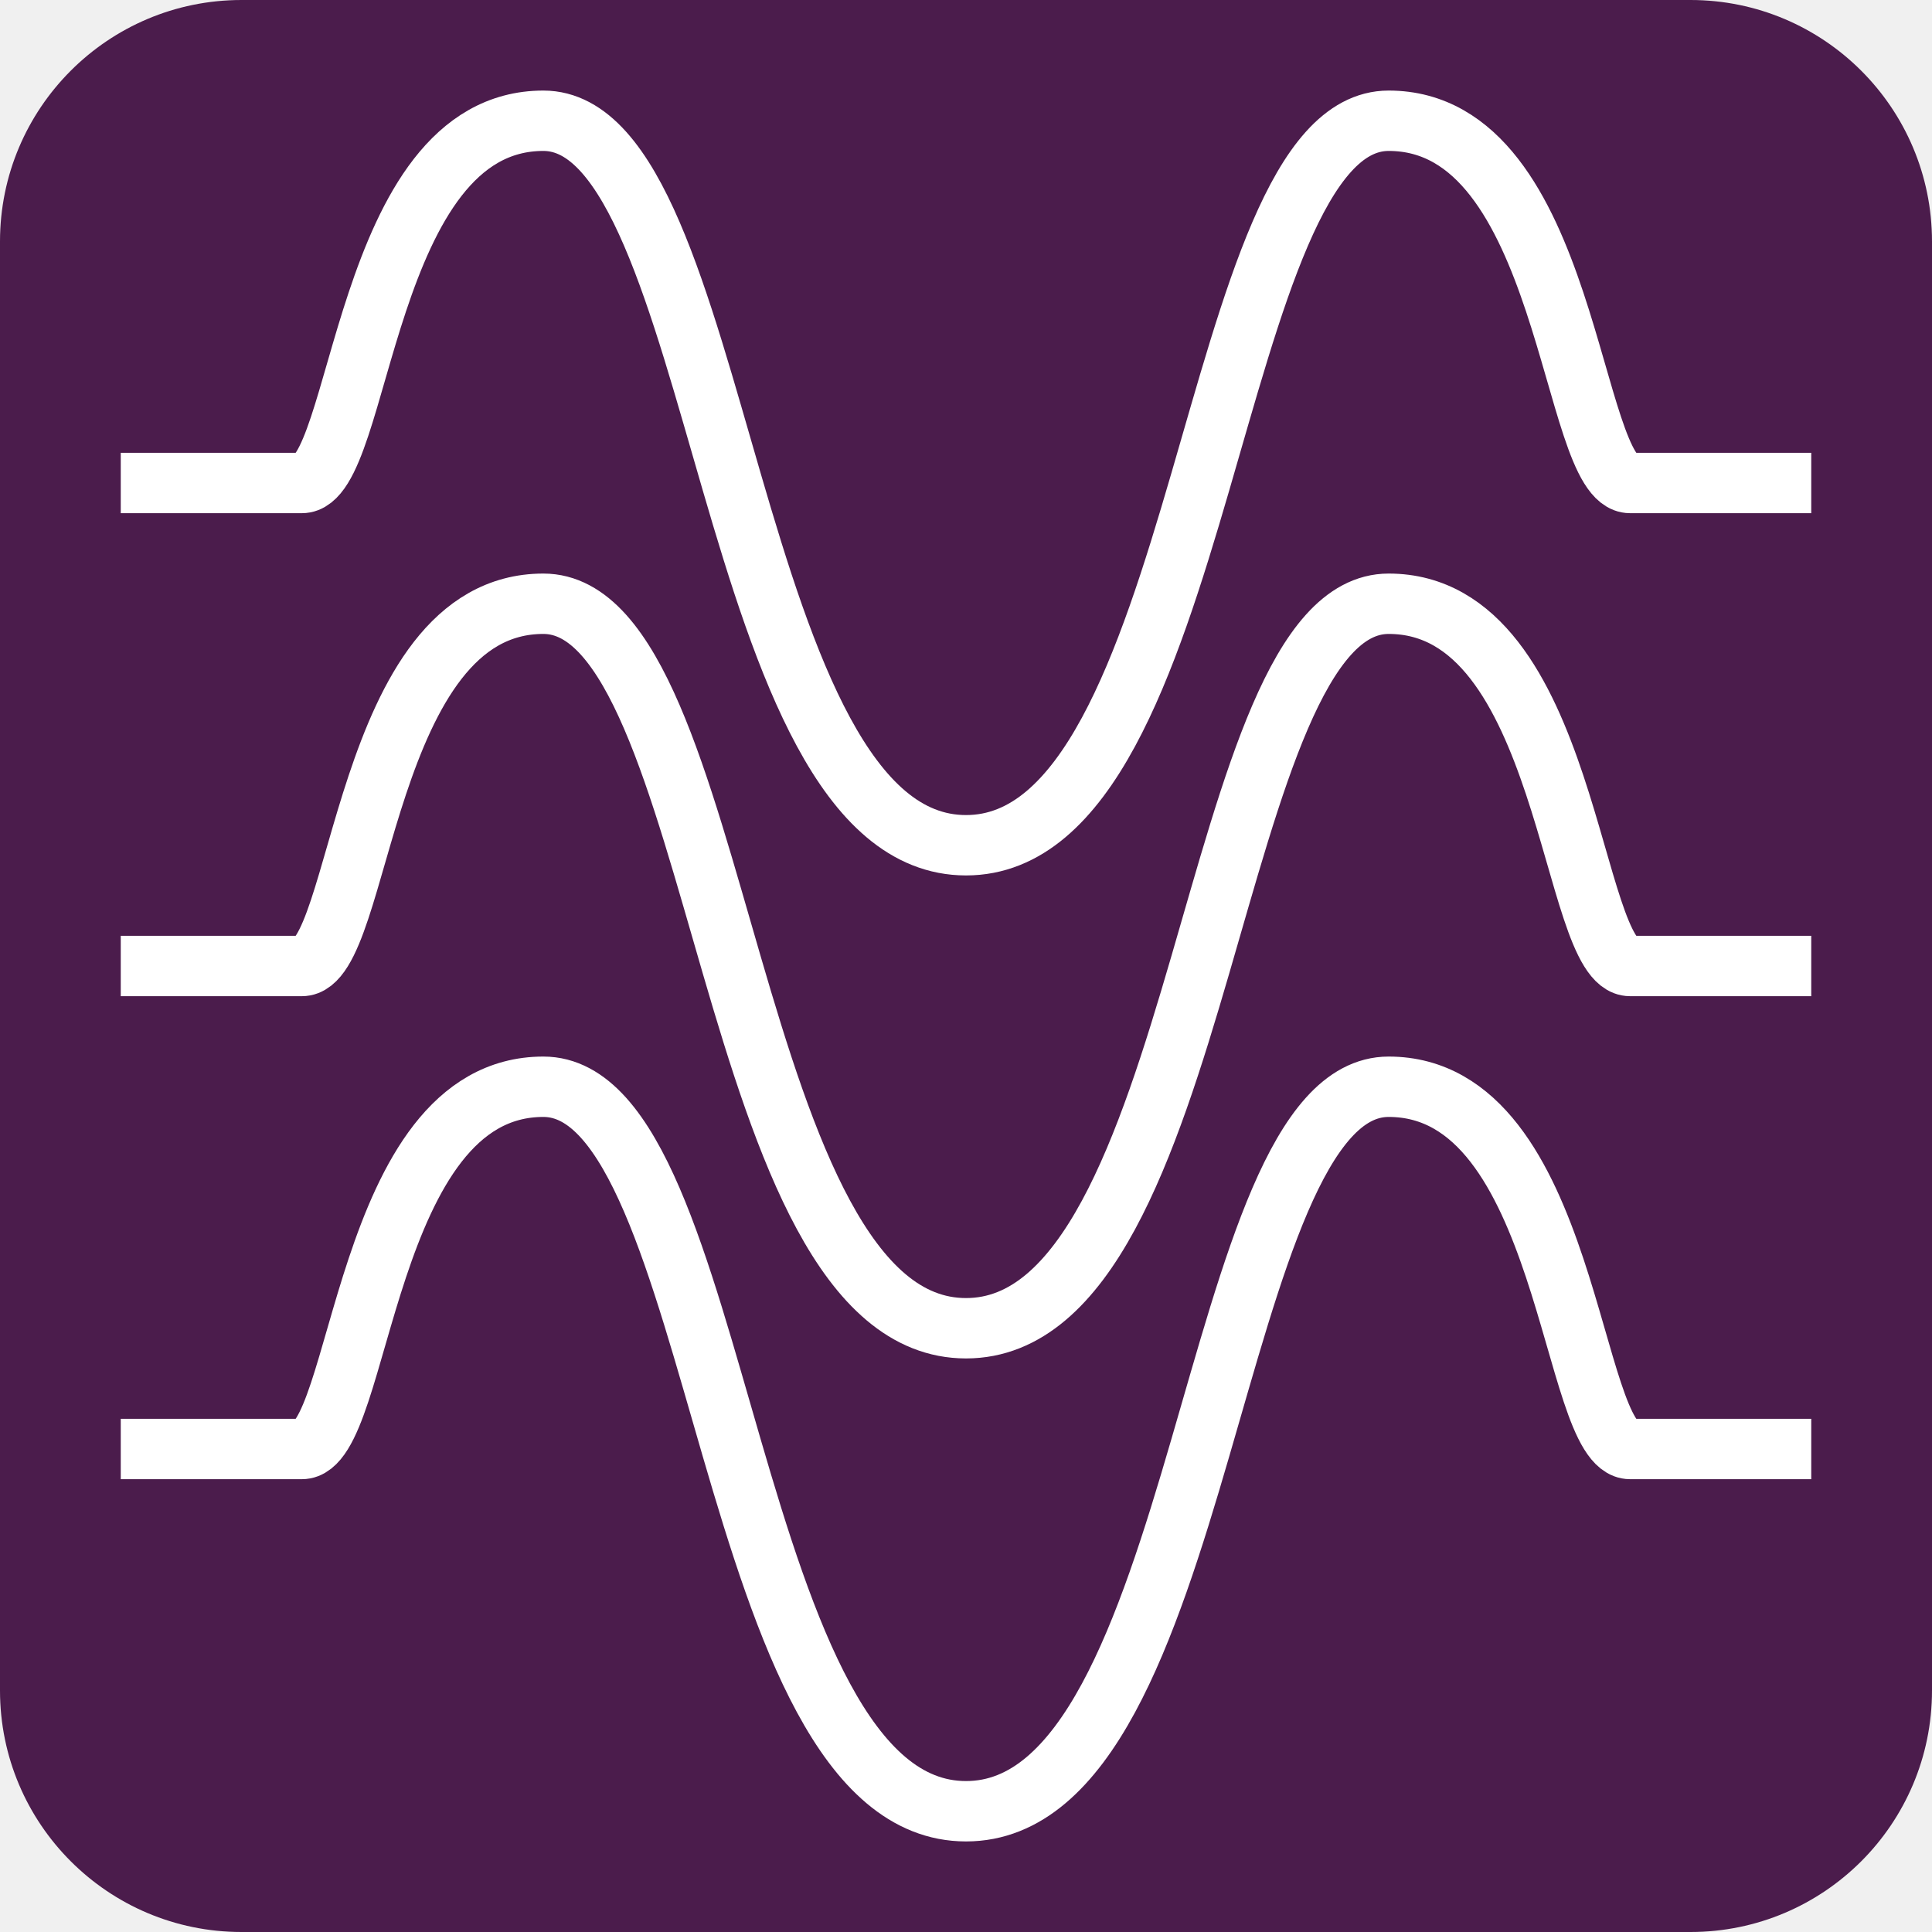
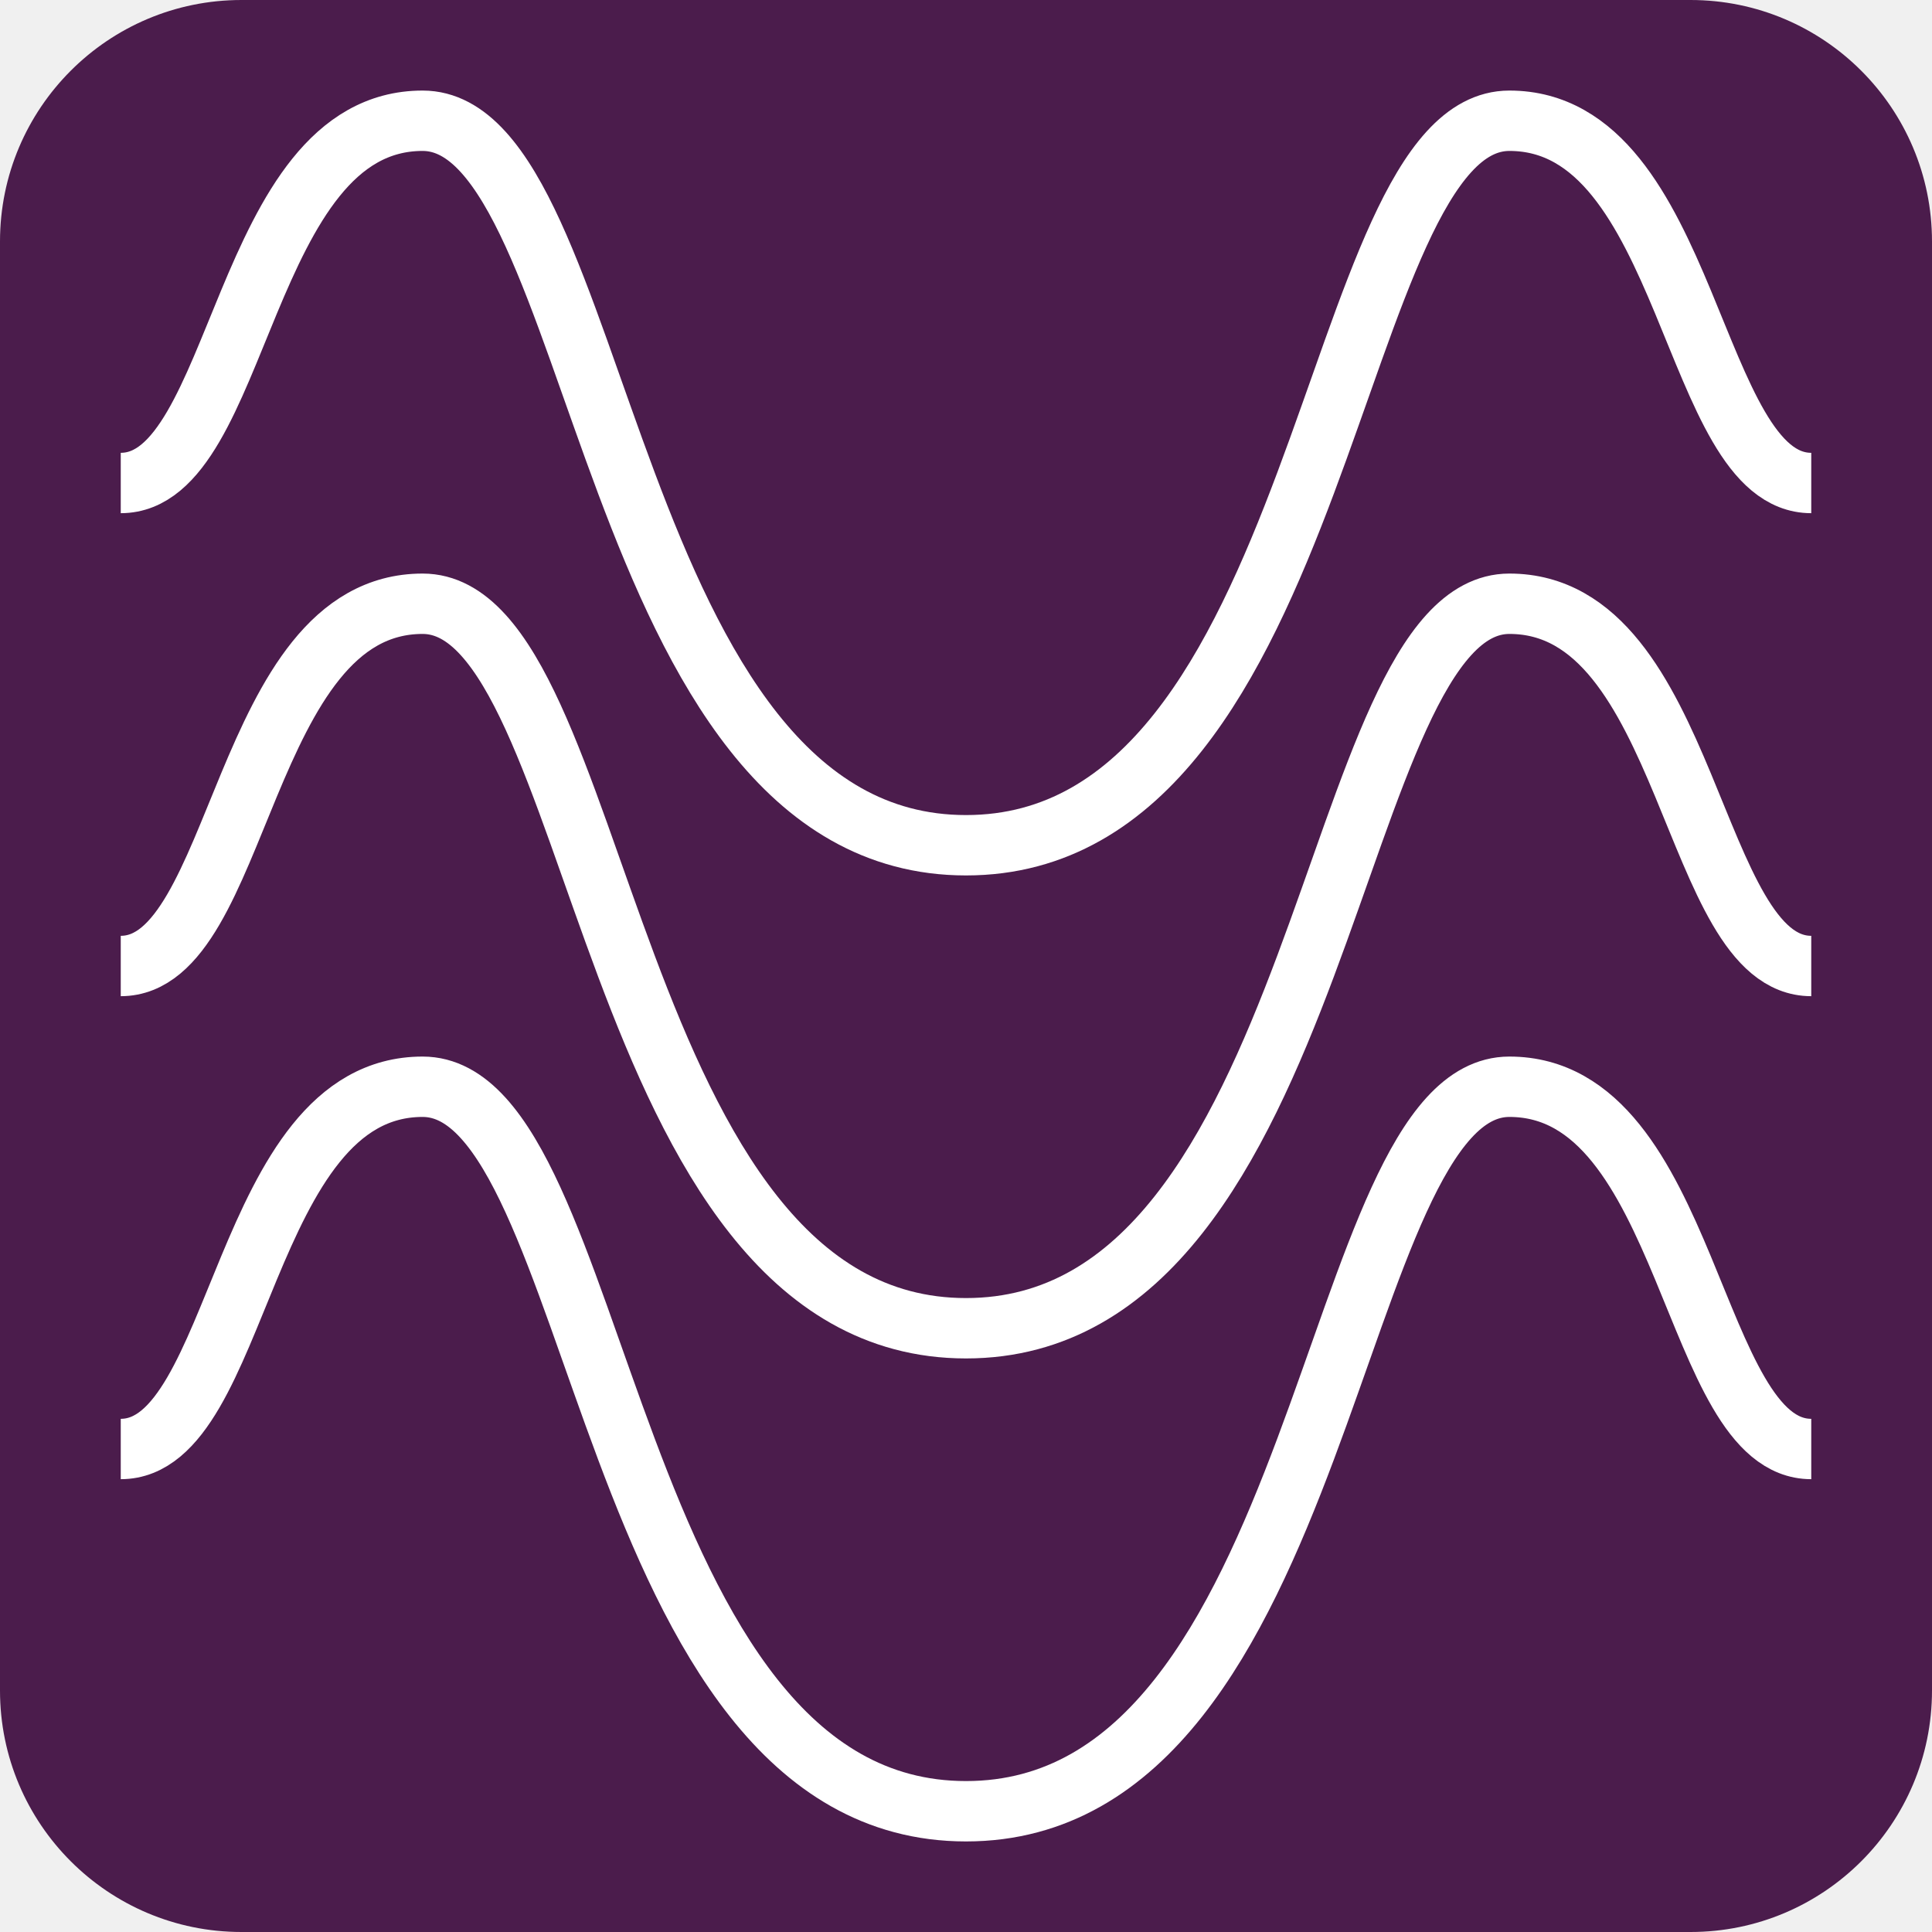
<svg xmlns="http://www.w3.org/2000/svg" viewBox="0 0 32 32" width="32" height="32">
  <rect width="32" height="32" fill="#4b1c4c" rx="4" />
-   <path d="M 2 8 L 5 8 C 6 8, 6 2, 9 2 C 12 2, 12 14, 16 14 C 20 14, 20 2, 23 2 C 26 2, 26 8, 27 8 L 30 8" stroke="white" stroke-width="1" fill="none" />
-   <path d="M 2 16 L 5 16 C 6 16, 6 10, 9 10 C 12 10, 12 22, 16 22 C 20 22, 20 10, 23 10 C 26 10, 26 16, 27 16 L 30 16" stroke="white" stroke-width="1" fill="none" />
-   <path d="M 2 24 L 5 24 C 6 24, 6 18, 9 18 C 12 18, 12 30, 16 30 C 20 30, 20 18, 23 18 C 26 18, 26 24, 27 24 L 30 24" stroke="white" stroke-width="1" fill="none" />
+   <path d="M 2 8 C 4 8, 4 2, 7 2 C 10 2, 10 14, 16 14 C 22 14, 22 2, 25 2 C 28 2, 28 8, 30 8" stroke="white" stroke-width="1" fill="none" />
+   <path d="M 2 16 C 4 16, 4 10, 7 10 C 10 10, 10 22, 16 22 C 22 22, 22 10, 25 10 C 28 10, 28 16, 30 16" stroke="white" stroke-width="1" fill="none" />
+   <path d="M 2 24 C 4 24, 4 18, 7 18 C 10 18, 10 30, 16 30 C 22 30, 22 18, 25 18 C 28 18, 28 24, 30 24" stroke="white" stroke-width="1" fill="none" />
</svg>
